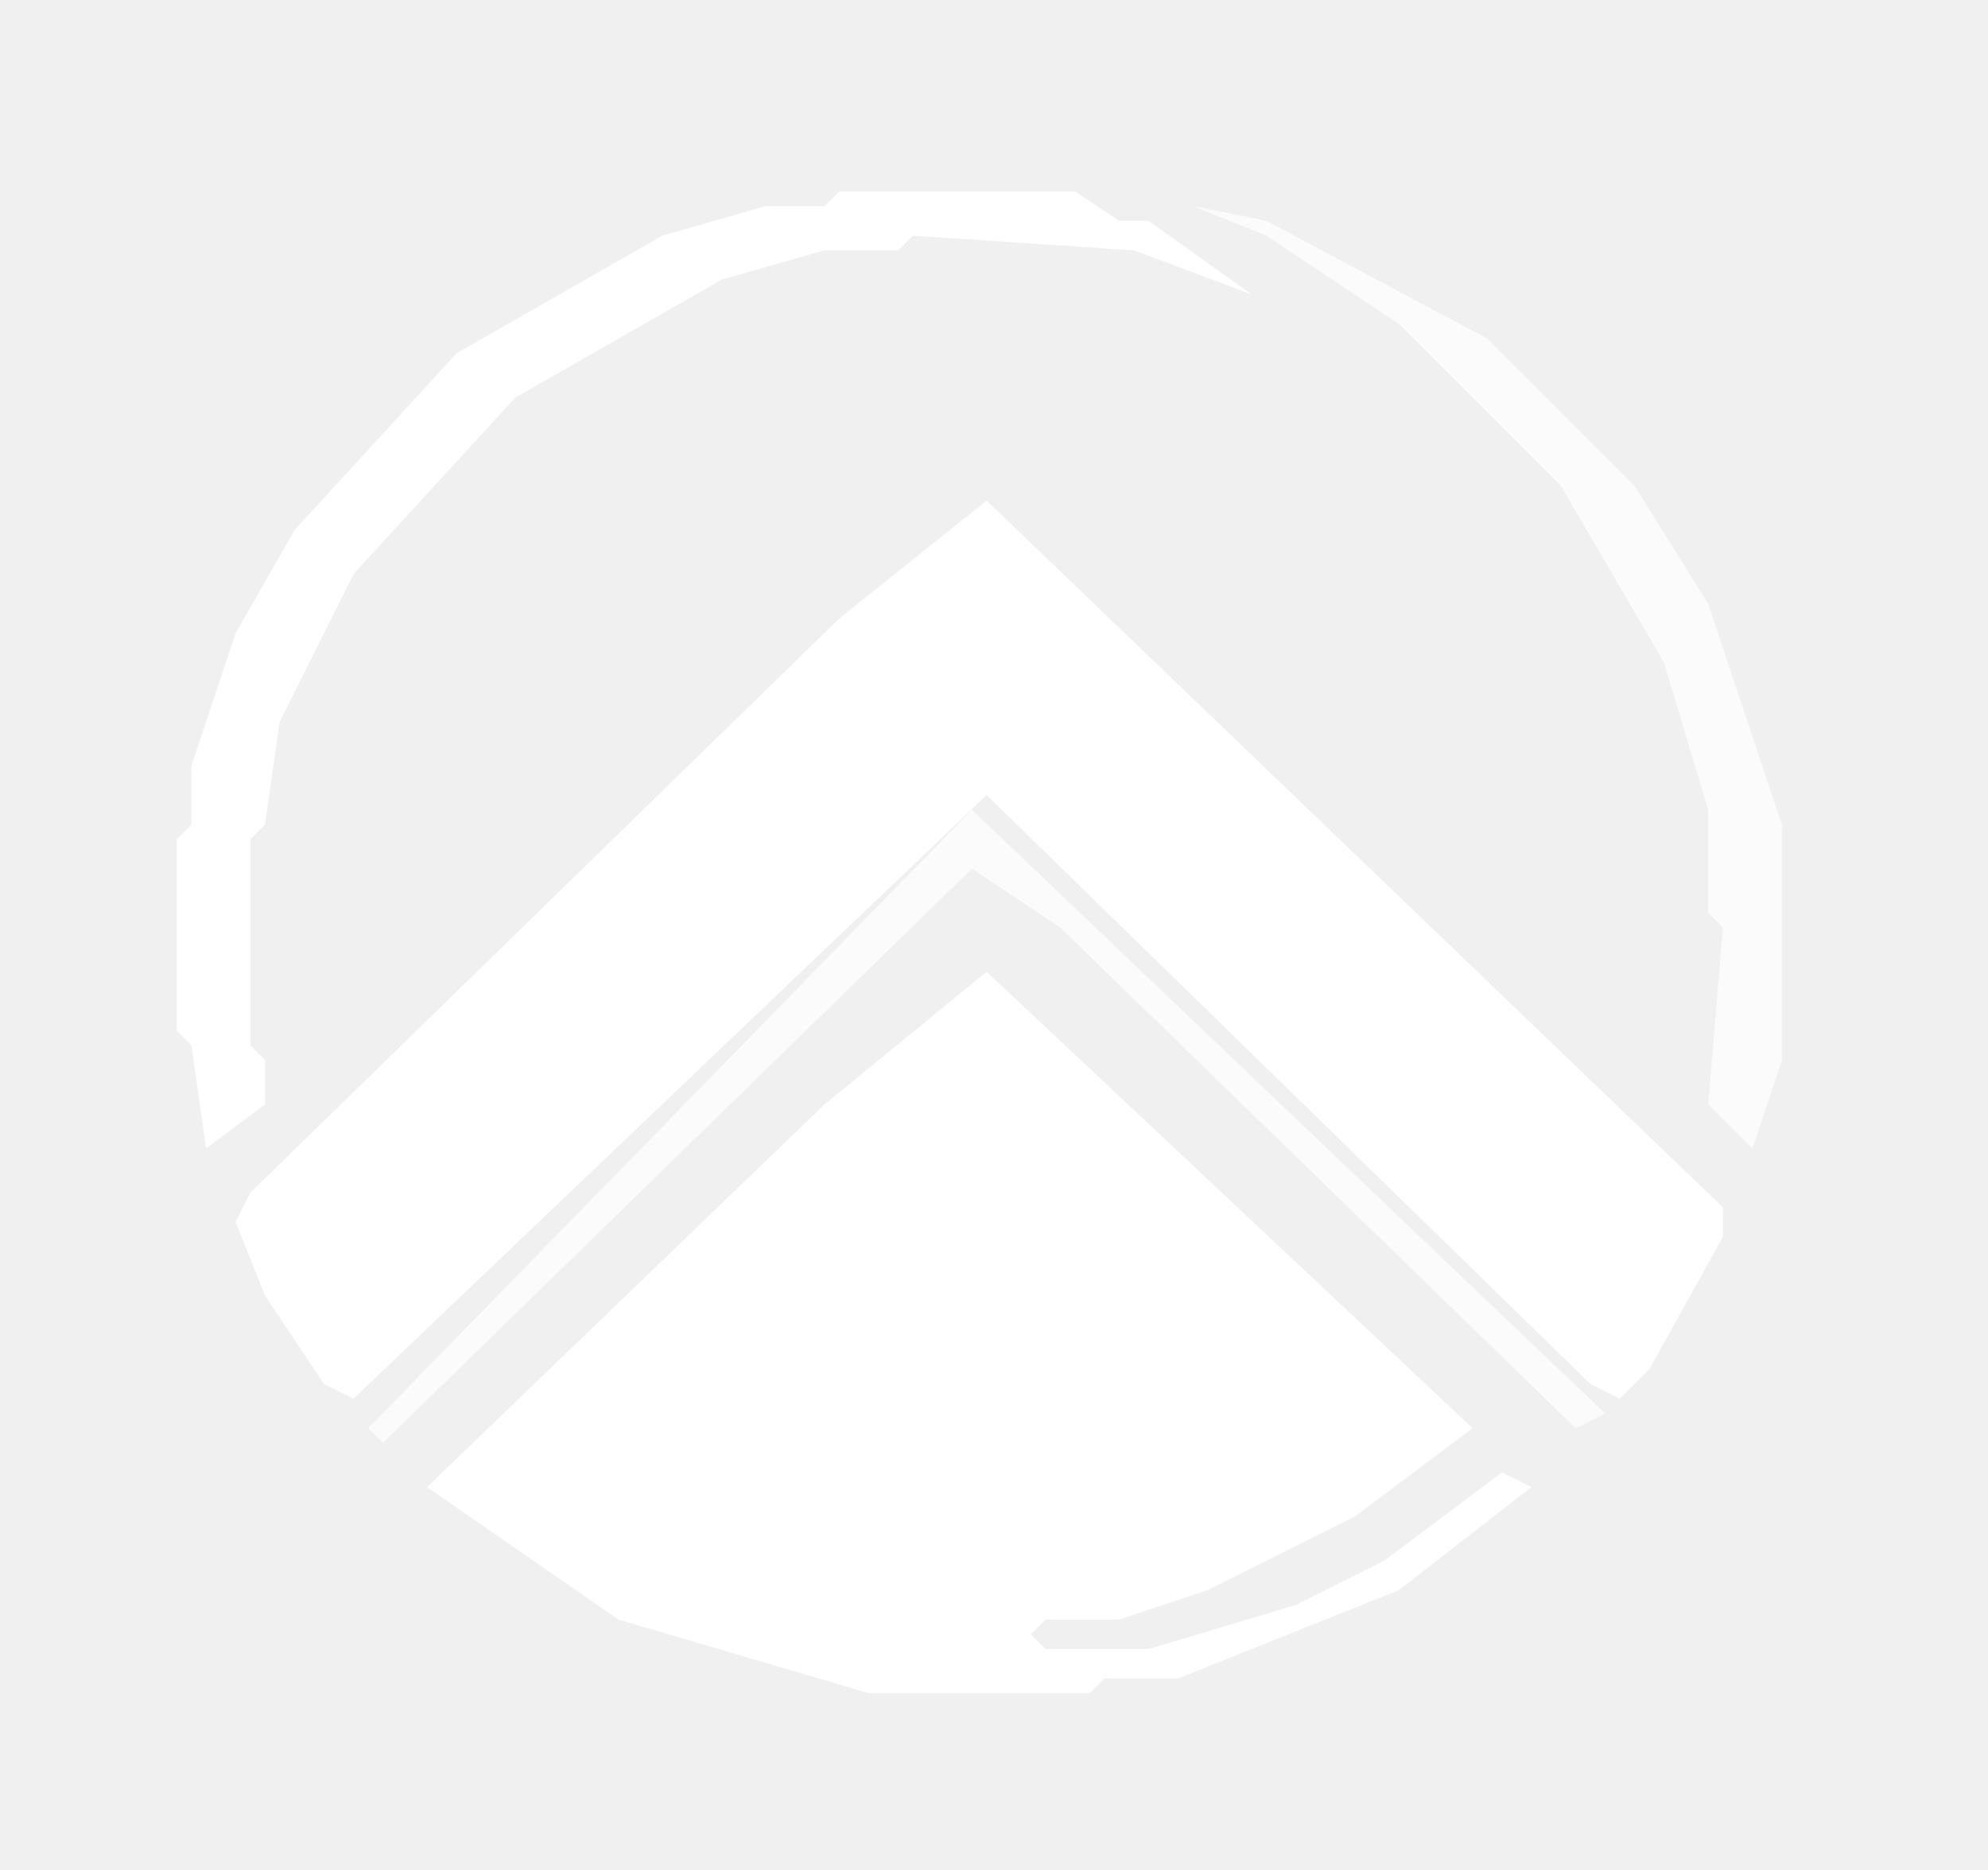
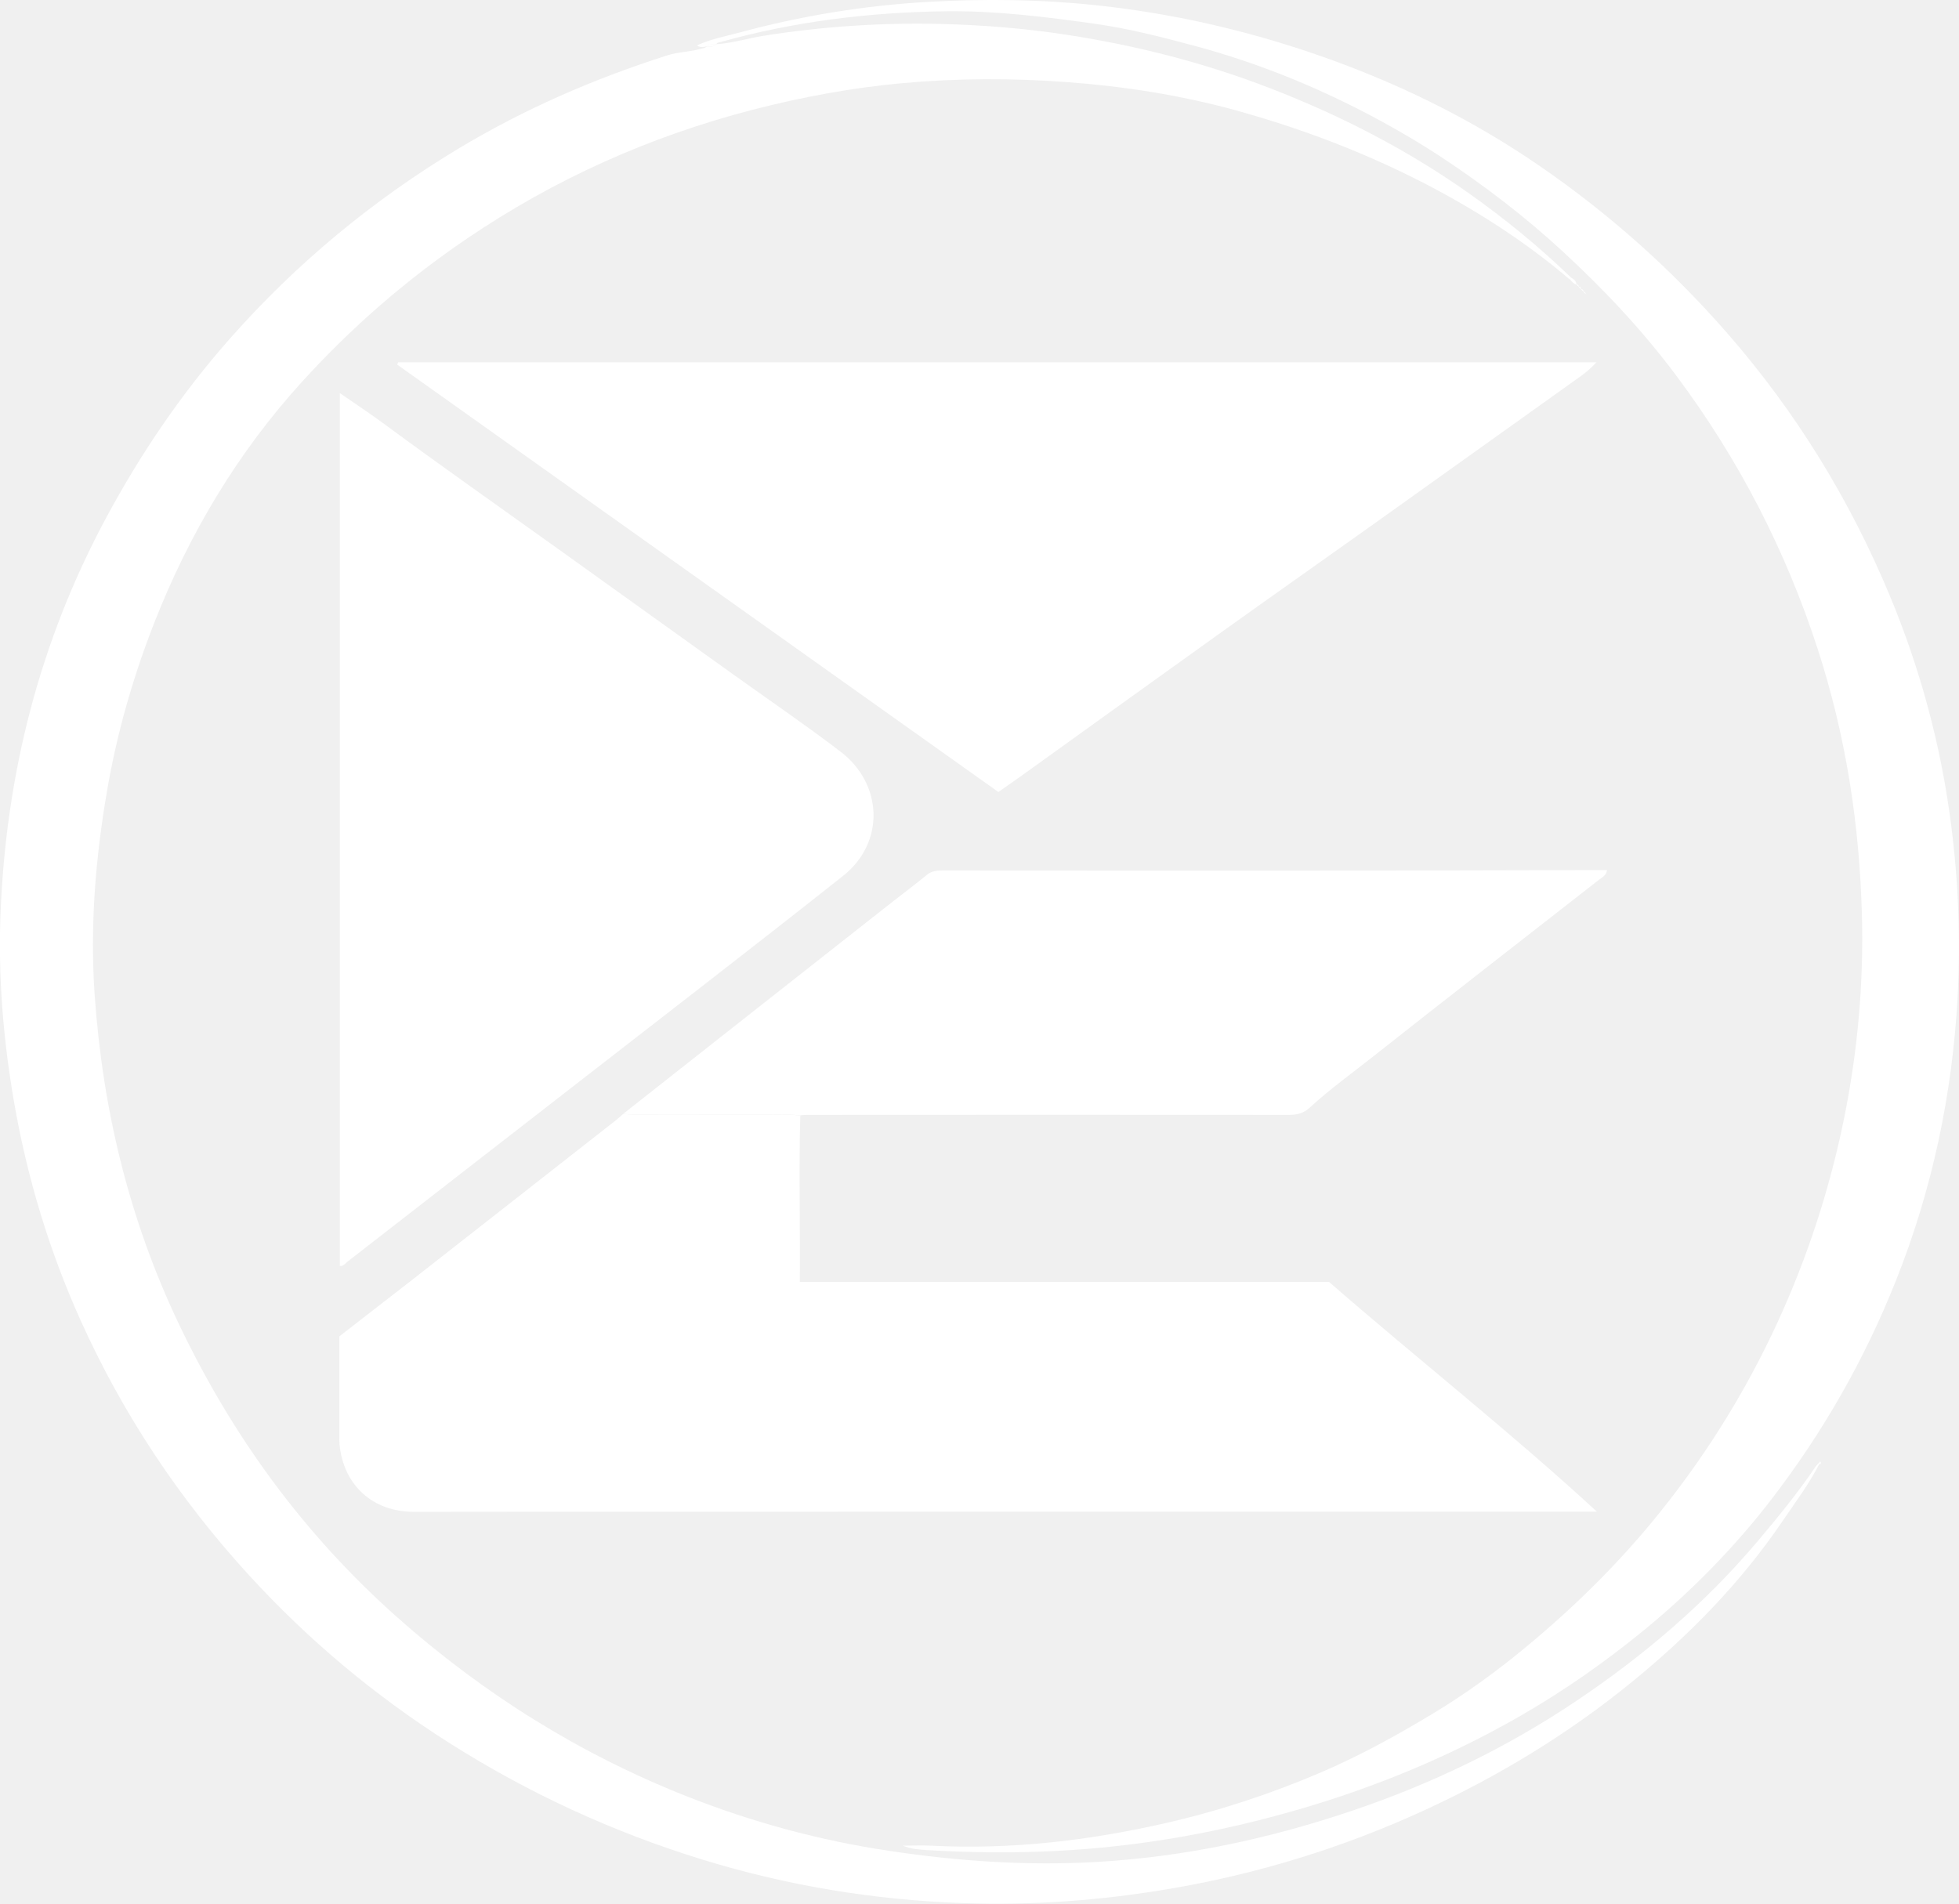
- <svg xmlns="http://www.w3.org/2000/svg" width="135" height="127" viewBox="0 0 135 127" fill="none">
-   <path d="M 29.0,101.0 L 42.0,110.0 L 59.0,115.0 L 74.0,115.0 L 75.0,114.0 L 80.0,114.0 L 95.0,108.0 L 104.0,101.0 L 102.0,100.0 L 94.0,106.0 L 88.0,109.0 L 78.0,112.0 L 71.0,112.0 L 70.0,111.0 L 71.0,110.0 L 76.0,110.0 L 82.0,108.0 L 92.0,103.0 L 100.0,97.0 L 67.0,66.0 L 56.0,75.0 Z" fill="white" fill-rule="evenodd" />
-   <path d="M 16.0,83.0 L 18.0,88.0 L 22.0,94.0 L 24.0,95.0 L 67.0,54.0 L 108.0,94.0 L 110.0,95.0 L 112.0,93.0 L 117.0,84.0 L 117.0,82.0 L 67.0,34.0 L 57.0,42.0 L 17.0,81.0 Z" fill="white" fill-rule="evenodd" />
-   <path d="M 85.0,20.0 L 78.0,15.0 L 76.0,15.0 L 73.0,13.0 L 57.0,13.0 L 56.0,14.0 L 52.0,14.0 L 45.0,16.0 L 31.0,24.0 L 20.0,36.0 L 16.0,43.0 L 13.0,52.0 L 13.0,56.0 L 12.0,57.0 L 12.0,70.0 L 13.0,71.0 L 14.0,78.0 L 18.0,75.0 L 18.0,72.0 L 17.0,71.0 L 17.0,57.0 L 18.0,56.0 L 19.0,49.0 L 24.0,39.0 L 35.0,27.0 L 49.0,19.0 L 56.0,17.0 L 61.0,17.0 L 62.0,16.0 L 77.0,17.0 Z" fill="white" fill-rule="evenodd" />
-   <path d="M 25.0,97.0 L 26.0,98.0 L 66.0,59.0 L 72.0,63.0 L 107.0,97.0 L 109.0,96.0 L 66.0,55.0 Z" fill="rgba(255,255,255,0.75)" fill-rule="evenodd" />
-   <path d="M 81.0,14.0 L 86.0,16.0 L 95.0,22.0 L 106.0,33.0 L 113.0,45.0 L 116.0,55.0 L 116.0,62.0 L 117.0,63.0 L 116.0,75.0 L 119.0,78.0 L 121.0,72.0 L 121.0,56.0 L 116.0,41.0 L 111.0,33.0 L 101.0,23.0 L 86.0,15.0 Z" fill="rgba(255,255,255,0.75)" fill-rule="evenodd" />
+ <svg xmlns="http://www.w3.org/2000/svg" id="Layer_1" viewBox="0 0 307.92 299.26">
+   <defs>
+     <style>.cls-1,.cls-2,.cls-3{fill:#ffffff;stroke-width:0px;}</style>
+   </defs>
+   <path class="cls-1" d="M125.79,175.33c-.24,8.67,0,17.33-.07,26.17h83.17c14,12.19,28.47,23.56,42.11,36.12-.84,0-1.69,0-2.53,0-48.63,0-97.26,0-145.88.01-12.52,0-25.04,0-37.56.02-6.45,0-11.06-4.19-11.67-10.65-.04-.44-.02-.88-.02-1.32,0-5.22,0-10.43,0-15.61,3.94-3.06,7.76-6.01,11.57-8.98,10.64-8.33,21.28-16.66,31.91-25,.39-.31.76-.66,1.13-.99.44.03.87.09,1.31.1,6.21,0,12.41-.02,18.62.03,2.63.02,5.26-.16,7.89.12Z" />
+   <path class="cls-1" d="M285.95,230.15c-1.6,3.14-3.72,5.95-5.69,8.85-6.58,9.72-14.71,18.02-23.76,25.4-9.96,8.13-20.89,14.77-32.59,20.15-12.96,5.96-26.45,10.09-40.52,12.44-10.58,1.77-21.22,2.54-31.93,2.17-13.93-.48-27.59-2.71-40.94-6.81-14.17-4.35-27.51-10.5-40.01-18.44-11.63-7.39-22.1-16.16-31.41-26.34-10.89-11.91-19.73-25.18-26.37-39.88-4.97-11.01-8.44-22.48-10.51-34.39-1.71-9.89-2.54-19.83-2.13-29.85.88-21.89,6.16-42.64,16.56-61.99,5.46-10.16,11.89-19.64,19.55-28.3,10.46-11.83,22.46-21.75,35.98-29.87,10.33-6.2,21.29-10.95,32.75-14.6,1.73-.55,3.56-.53,5.29-1.03.3-.09.62-.08.84-.35l-.02.03c.53-.08,1.13.12,1.55-.39h-.04c2.51-.15,4.92-.91,7.39-1.31,9.21-1.47,18.46-2.09,27.78-1.88,6.67.16,13.3.69,19.89,1.7,11,1.68,21.73,4.42,32.11,8.44,11.03,4.27,21.5,9.65,31.17,16.49,5.69,4.03,11.1,8.44,16.11,13.3-.17.02-.25.11-.21.29-5.7-4.88-11.87-9.05-18.41-12.74-10.78-6.07-22.18-10.59-34.07-13.88-8.68-2.4-17.54-3.78-26.54-4.45-8.62-.64-17.22-.62-25.82.15-8.02.73-15.92,2.19-23.71,4.21-16.1,4.18-31.07,10.88-44.85,20.24-9.52,6.46-18.12,13.93-25.86,22.44-10.18,11.19-17.78,23.92-23.29,37.97-3.35,8.55-5.86,17.34-7.41,26.37-1.83,10.62-2.7,21.35-1.95,32.12,1.25,17.93,5.38,35.14,13.11,51.45,8.42,17.78,19.76,33.34,34.49,46.41,13.52,11.99,28.61,21.43,45.41,28.08,10.3,4.07,20.92,6.96,31.9,8.6,10.92,1.64,21.88,2.38,32.91,1.72,13.63-.82,26.87-3.65,39.79-8.02,12.5-4.22,24.31-9.9,35.26-17.26,10.59-7.11,20.24-15.31,28.5-25.09,3.2-3.79,6.34-7.63,9.13-11.75.17-.25.41-.46.62-.69-.13.07-.15.17-.07.28Z" />
+   <path class="cls-2" d="M62.58,56.95h188.35c-.93,1.01-1.72,1.65-2.56,2.25-11.05,7.88-22.09,15.79-33.15,23.67-7.73,5.51-15.49,10.96-23.2,16.48-10.58,7.57-21.13,15.17-31.69,22.76-1.12.8-2.25,1.59-3.4,2.39-31.51-22.4-63-44.79-94.49-67.18l.14-.38Z" />
+   <path class="cls-1" d="M53.41,199V61.79c2.46,1.71,4.8,3.24,7.04,4.9,9,6.64,18.16,13.07,27.25,19.58,9.15,6.55,18.29,13.1,27.43,19.66,5.67,4.06,11.44,7.99,16.98,12.22,6.69,5.1,7.01,14.3.43,19.51-14.48,11.48-29.14,22.75-43.73,34.1-11.41,8.88-22.83,17.75-34.25,26.61-.32.25-.57.7-1.16.62Z" />
+   <path class="cls-2" d="M111.08,7.3c-.48.07-.97.23-1.53-.16,2.12-1,4.35-1.39,6.51-1.98,9.86-2.68,19.92-4.32,30.1-4.88,8.66-.48,17.33-.38,26,.53,11.69,1.23,23.06,3.78,34.15,7.56,12.74,4.34,24.76,10.17,35.86,17.83,10.88,7.5,20.65,16.23,29.33,26.18,10.77,12.34,19.23,26.11,25.52,41.2,4.83,11.6,8.08,23.65,9.67,36.14,1.14,8.95,1.5,17.94,1.02,26.93-.84,15.42-4,30.37-9.74,44.75-4.92,12.35-11.45,23.78-19.54,34.3-5.77,7.49-12.36,14.22-19.67,20.26-6.33,5.22-13.02,9.9-20.12,13.96-10.57,6.04-21.75,10.72-33.42,14.19-12.94,3.85-26.14,6.23-39.65,6.87-6.61.32-13.2.23-19.8-.15-1.3-.08-2.6-.17-3.85-.7,1.55,0,3.1-.07,4.64.01,12.34.62,24.47-.79,36.49-3.52,8.42-1.91,16.58-4.59,24.51-7.98,6.08-2.6,11.85-5.77,17.51-9.18,5.19-3.12,10.06-6.65,14.72-10.5,7.73-6.39,14.83-13.4,21.11-21.22,7.92-9.86,14.44-20.58,19.52-32.15,4.31-9.81,7.5-19.99,9.58-30.51,2.04-10.34,2.95-20.79,2.66-31.32-.38-14.21-2.54-28.15-6.94-41.71-5.03-15.51-12.4-29.8-22.14-42.87-5.35-7.19-11.46-13.68-18.05-19.75-5.89-5.43-12.22-10.26-18.88-14.67-3.09-2.04-6.28-3.93-9.53-5.7-9.36-5.1-19.14-9.12-29.44-11.88-5.16-1.38-10.34-2.71-15.63-3.45-7.72-1.08-15.47-2.05-23.28-1.96-12.05.15-23.94,1.59-35.57,4.85-.24.07-.49.07-.62.34h.04c-.52.11-1.13-.15-1.55.38l.02-.03Z" />
+   <path class="cls-2" d="M125.79,175.33c-2.62-.28-5.26-.1-7.89-.12-6.21-.05-12.41-.02-18.62-.03-.44,0-.87-.06-1.31-.1,5.43-4.28,10.86-8.55,16.28-12.83,8.59-6.77,17.19-13.54,25.79-20.3,1.88-1.48,3.8-2.9,5.64-4.42.82-.68,1.69-.7,2.64-.7,17.74.02,35.48.04,53.22.03,16.55,0,33.09-.06,49.64-.09.44,0,.88,0,1.41,0-.09.87-.8,1.16-1.28,1.54-11.78,9.22-23.61,18.38-35.34,27.66-3.4,2.69-6.93,5.22-10.12,8.16-.94.87-1.97,1.12-3.24,1.12-25.29-.03-50.58-.01-75.87,0-.31,0-.63.05-.94.07Z" />
+   <path class="cls-2" d="M247.76,44.71c-.43-.11-.68-.43-.95-.74-.04-.18.04-.27.21-.29.38.23.73.5.77,1l-.03.03Z" />
+   <path class="cls-2" d="M285.95,230.15c-.08-.11-.06-.21.07-.28.03-.14.13-.15.17,0,.03.14.02.34-.23.28Z" />
+   <path class="cls-2" d="M247.79,44.68c.21.05.35.16.37.38l-.02.03c-.13-.13-.25-.25-.38-.38,0,0,.03-.03.03-.03Z" />
+   <path class="cls-2" d="M248.16,45.06c.21.04.34.17.38.38l-.02.03c-.13-.13-.25-.25-.38-.38l.02-.03Z" />
+   <path class="cls-2" d="M248.54,45.44c.23.03.35.16.37.39l-.02.02-.37-.38.02-.03Z" />
+   <path class="cls-2" d="M248.91,45.83c.22.04.31.2.35.4h0c-.13-.13-.25-.26-.38-.38l.02-.02Z" />
+   <path class="cls-2" d="M249.26,46.23c.05.03.11.05.16.08-.05-.03-.1-.06-.15-.09h0Z" />
+   <path class="cls-3" d="M111.06,7.33c.42-.53,1.03-.26,1.55-.39-.42.5-1.02.3-1.55.39Z" />
</svg>
